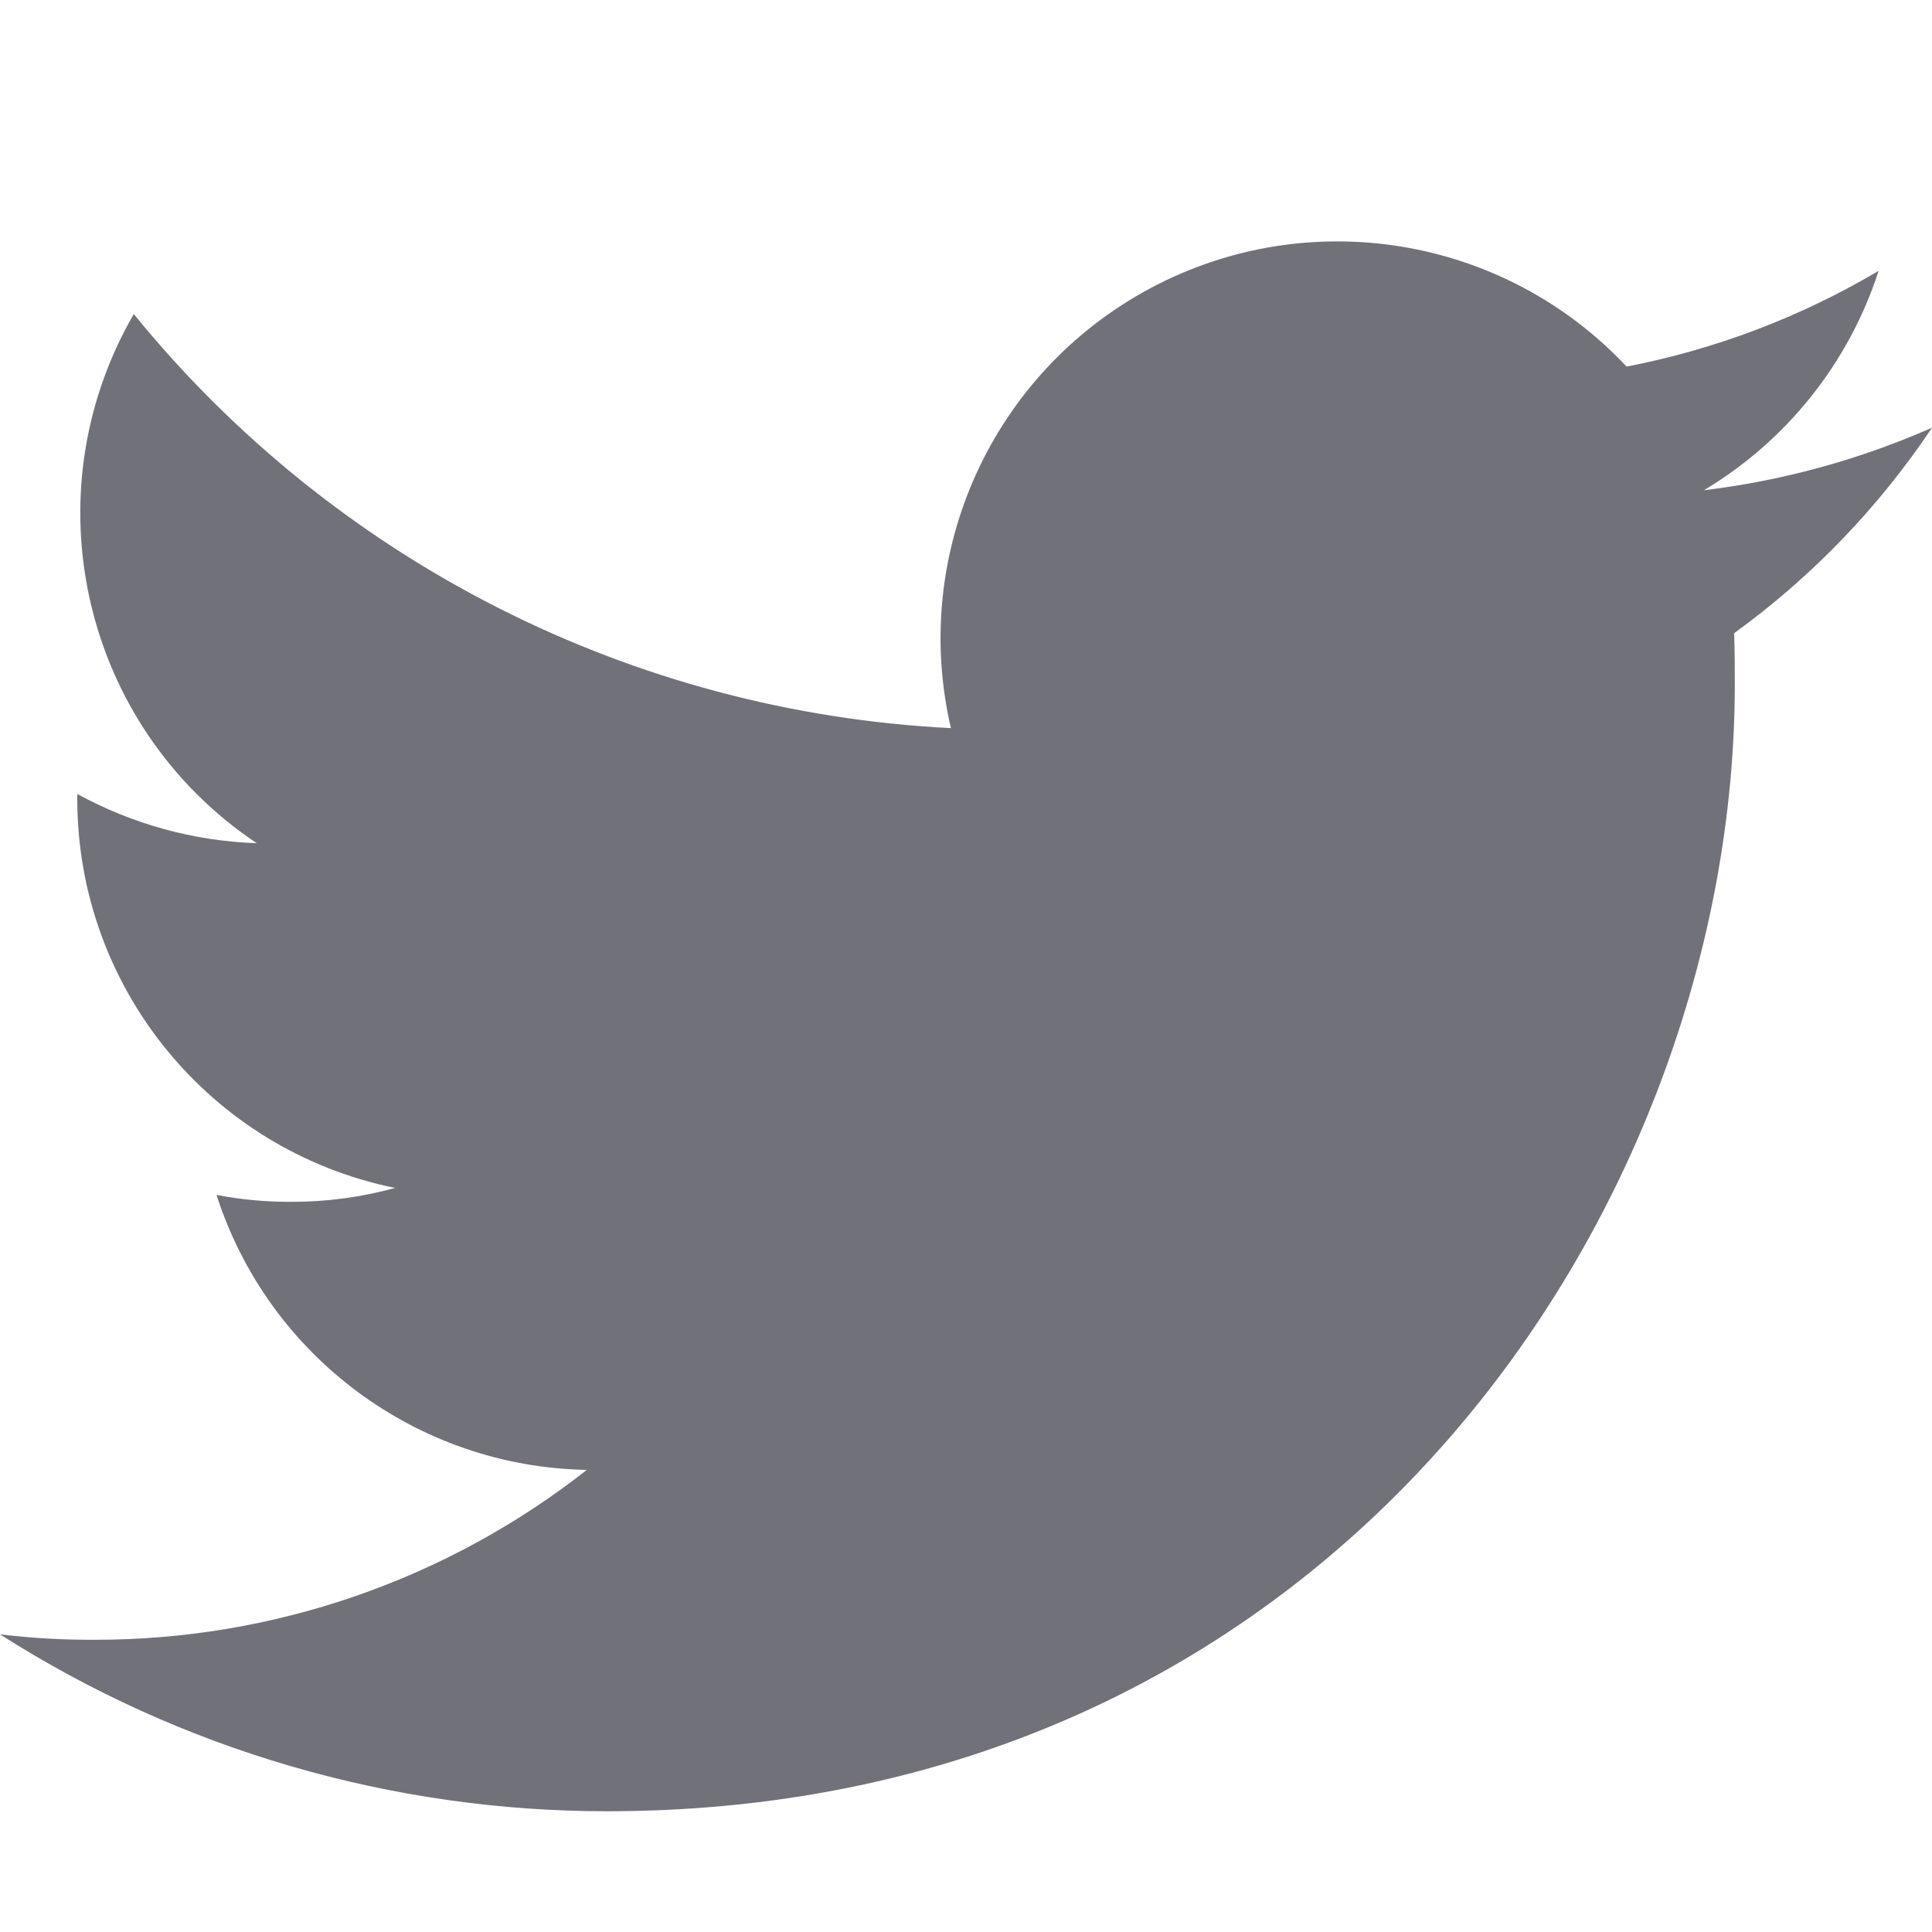
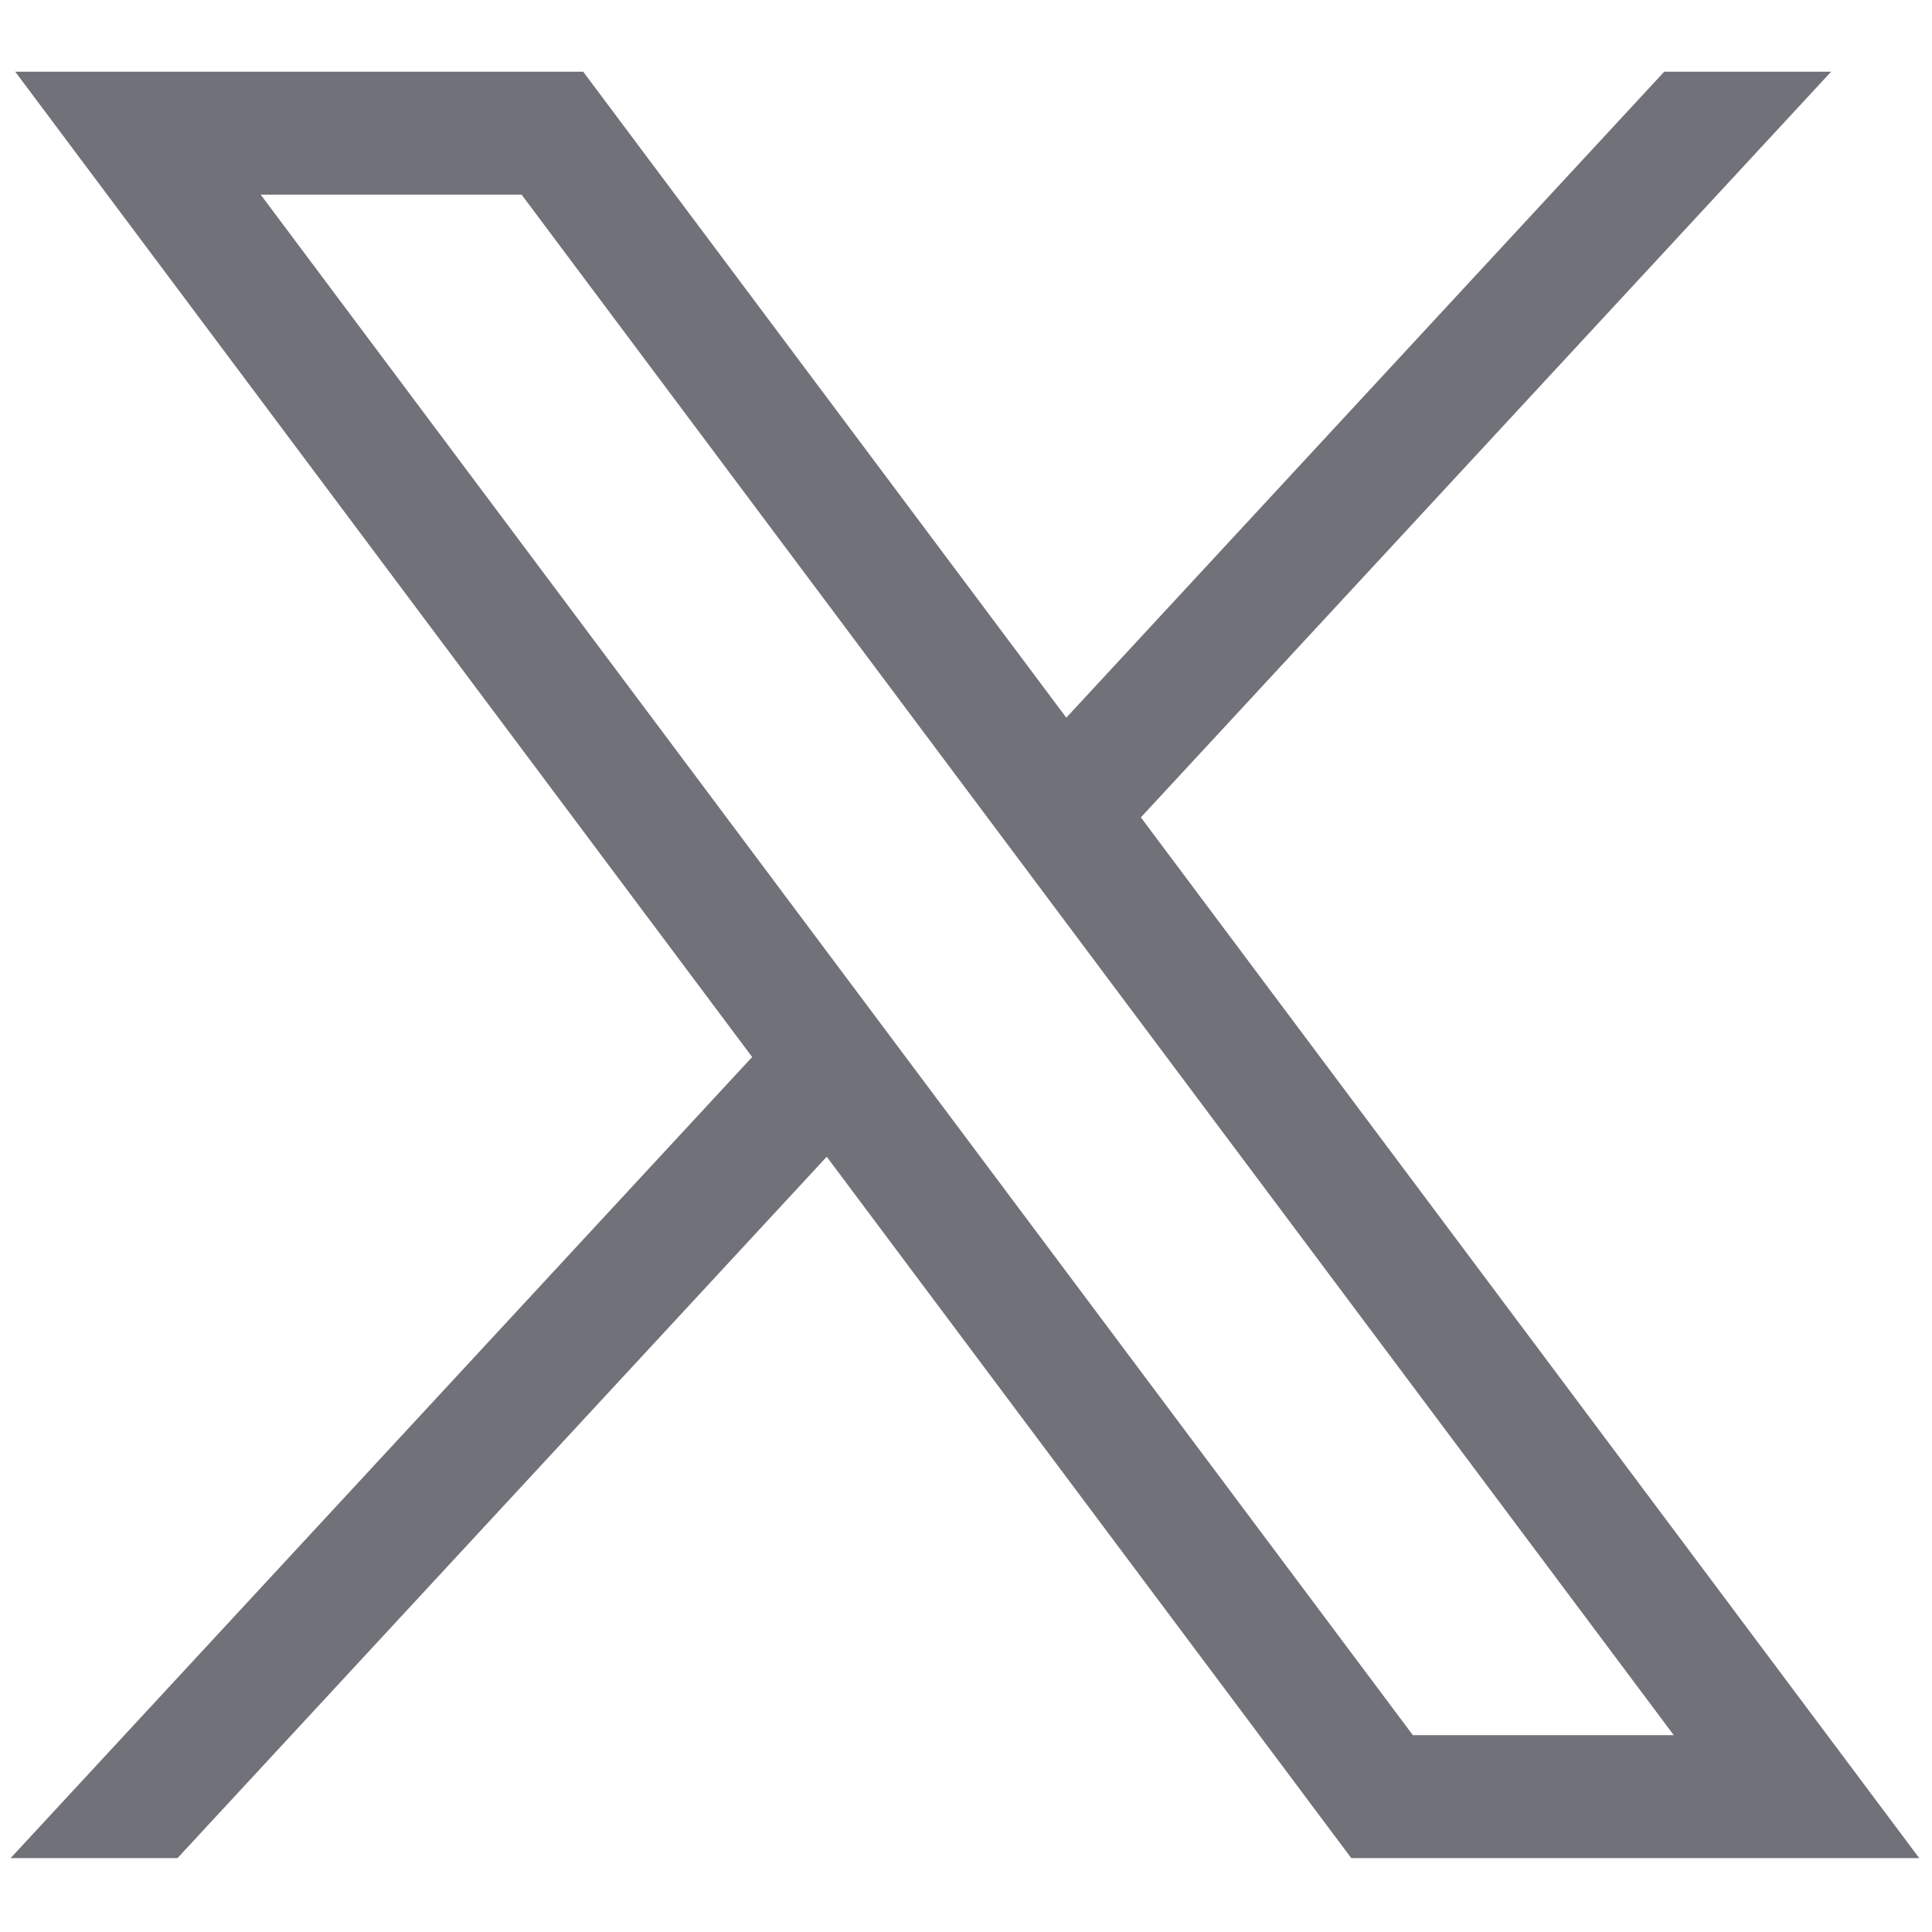
- <svg xmlns="http://www.w3.org/2000/svg" width="40" height="40" fill="#71717a" class="bi bi-twitter" viewBox="0 0 16 16">
-   <path d="M5.026 15c6.038 0 9.341-5.003 9.341-9.334 0-.14 0-.282-.006-.422A6.685 6.685 0 0 0 16 3.542a6.658 6.658 0 0 1-1.889.518 3.301 3.301 0 0 0 1.447-1.817 6.533 6.533 0 0 1-2.087.793A3.286 3.286 0 0 0 7.875 6.03a9.325 9.325 0 0 1-6.767-3.429 3.289 3.289 0 0 0 1.018 4.382A3.323 3.323 0 0 1 .64 6.575v.045a3.288 3.288 0 0 0 2.632 3.218 3.203 3.203 0 0 1-.865.115 3.23 3.23 0 0 1-.614-.057 3.283 3.283 0 0 0 3.067 2.277A6.588 6.588 0 0 1 .78 13.58a6.32 6.32 0 0 1-.78-.045A9.344 9.344 0 0 0 5.026 15z" />
+ <svg xmlns="http://www.w3.org/2000/svg" version="1.1" width="256" height="256" viewBox="0 0 256 256" xml:space="preserve">
+   <defs>
+ </defs>
+   <g style="stroke: none; stroke-width: 0; stroke-dasharray: none; stroke-linecap: butt; stroke-linejoin: miter; stroke-miterlimit: 10; fill: none; fill-rule: nonzero; opacity: 1;" transform="translate(1.406593 1.406593) scale(2.81 2.81)">
+     <path d="M 0.219 2.882 l 34.748 46.461 L 0 87.118 h 7.87 l 30.614 -33.073 l 24.735 33.073 H 90 L 53.297 38.043 L 85.844 2.882 h -7.87 L 49.781 33.341 L 27.001 2.882 H 0.219 z M 11.793 8.679 h 12.303 L 78.425 81.32 H 66.122 L 11.793 8.679 z" style="stroke: none; stroke-width: 1; stroke-dasharray: none; stroke-linecap: butt; stroke-linejoin: miter; stroke-miterlimit: 10; fill: #71717a; fill-rule: nonzero; opacity: 1;" transform=" matrix(1 0 0 1 0 0) " stroke-linecap="round" />
+   </g>
</svg>
